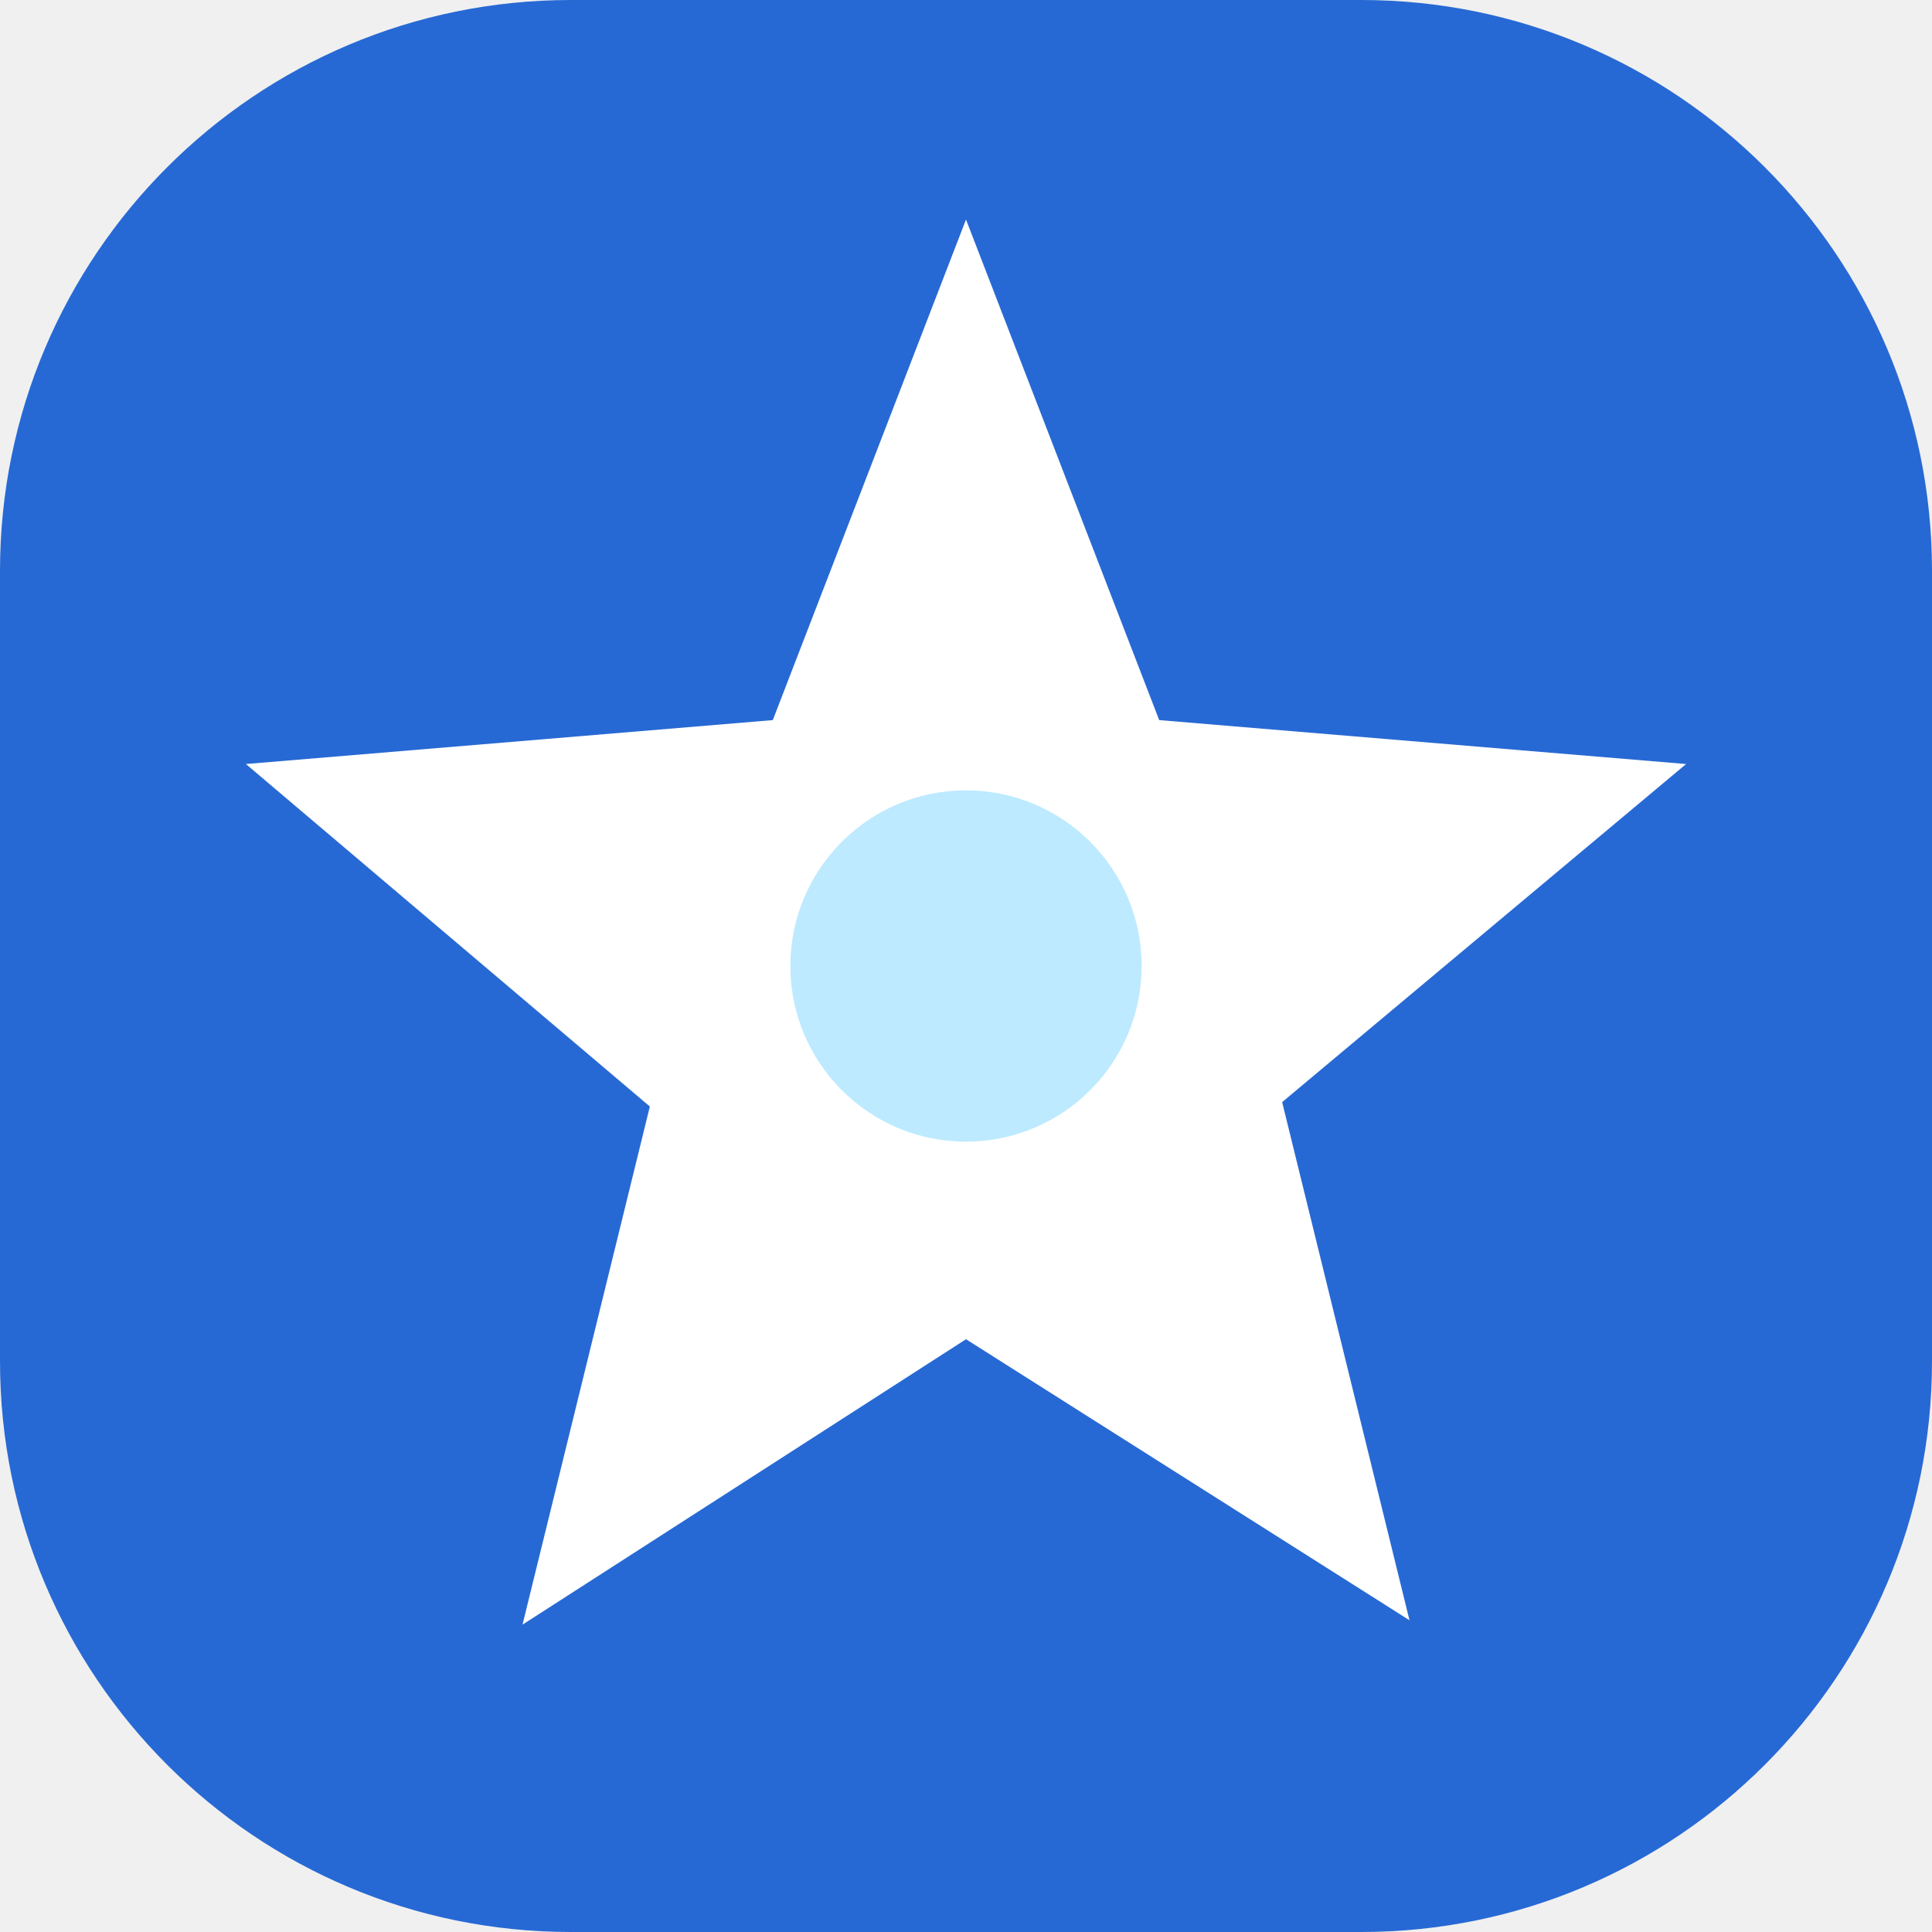
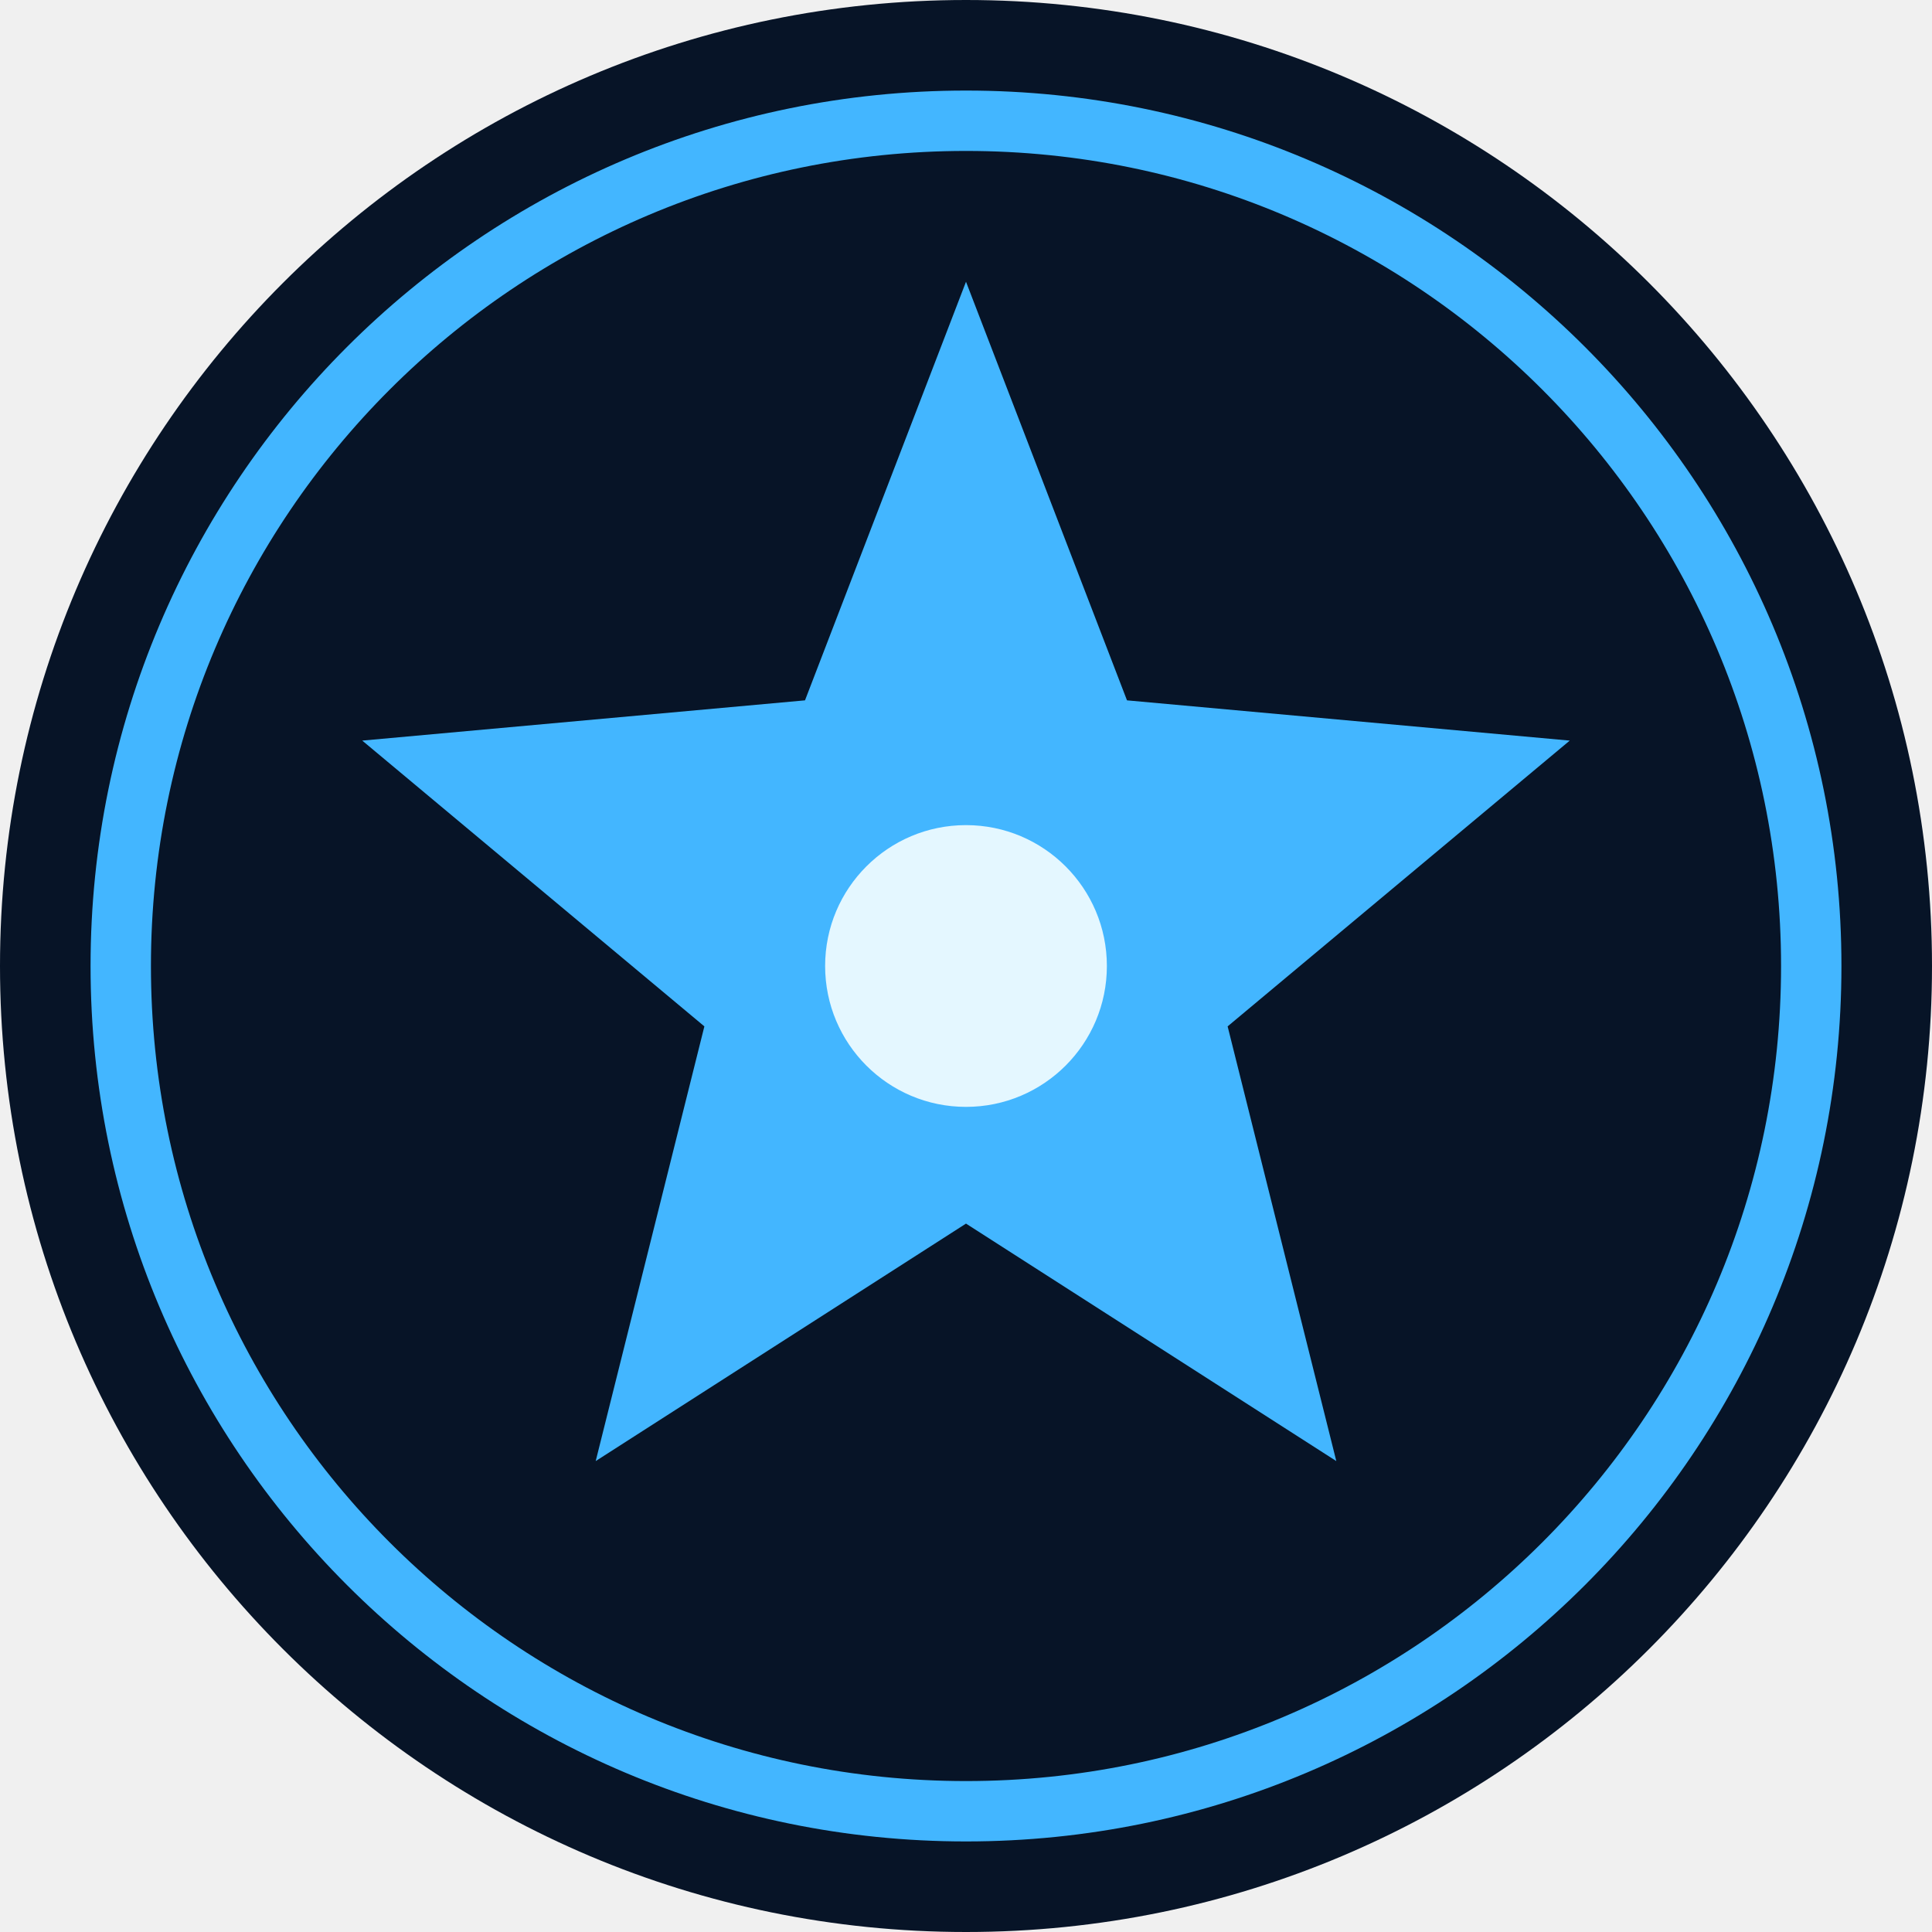
- <svg xmlns="http://www.w3.org/2000/svg" viewBox="0 0 44 44">
-   <rect width="44" height="44" rx="13" fill="#2769d4" />
-   <path d="m22 5 4.4 11.4 12 1-9.2 7.7 2.9 11.8L22 30.5 11.9 37l2.9-11.8L5.6 17.4l12-1L22 5Z" fill="#fff" />
-   <circle cx="22" cy="22" r="4" fill="#bdeaff" />
+ <svg xmlns="http://www.w3.org/2000/svg" viewBox="0 0 48 48">
+   <rect width="48" height="48" rx="24" fill="#071427" />
+   <circle cx="24" cy="24" r="21" fill="none" stroke="#43b6ff" stroke-width="1.5" />
+   <path d="m24 7 4 10.4 11 1-8.5 7.1 2.7 10.8L24 30.4l-9.2 5.9 2.7-10.8L9 18.4l11-1L24 7Z" fill="#43b6ff" />
+   <circle cx="24" cy="24" r="3.5" fill="#e4f7ff" />
</svg>
